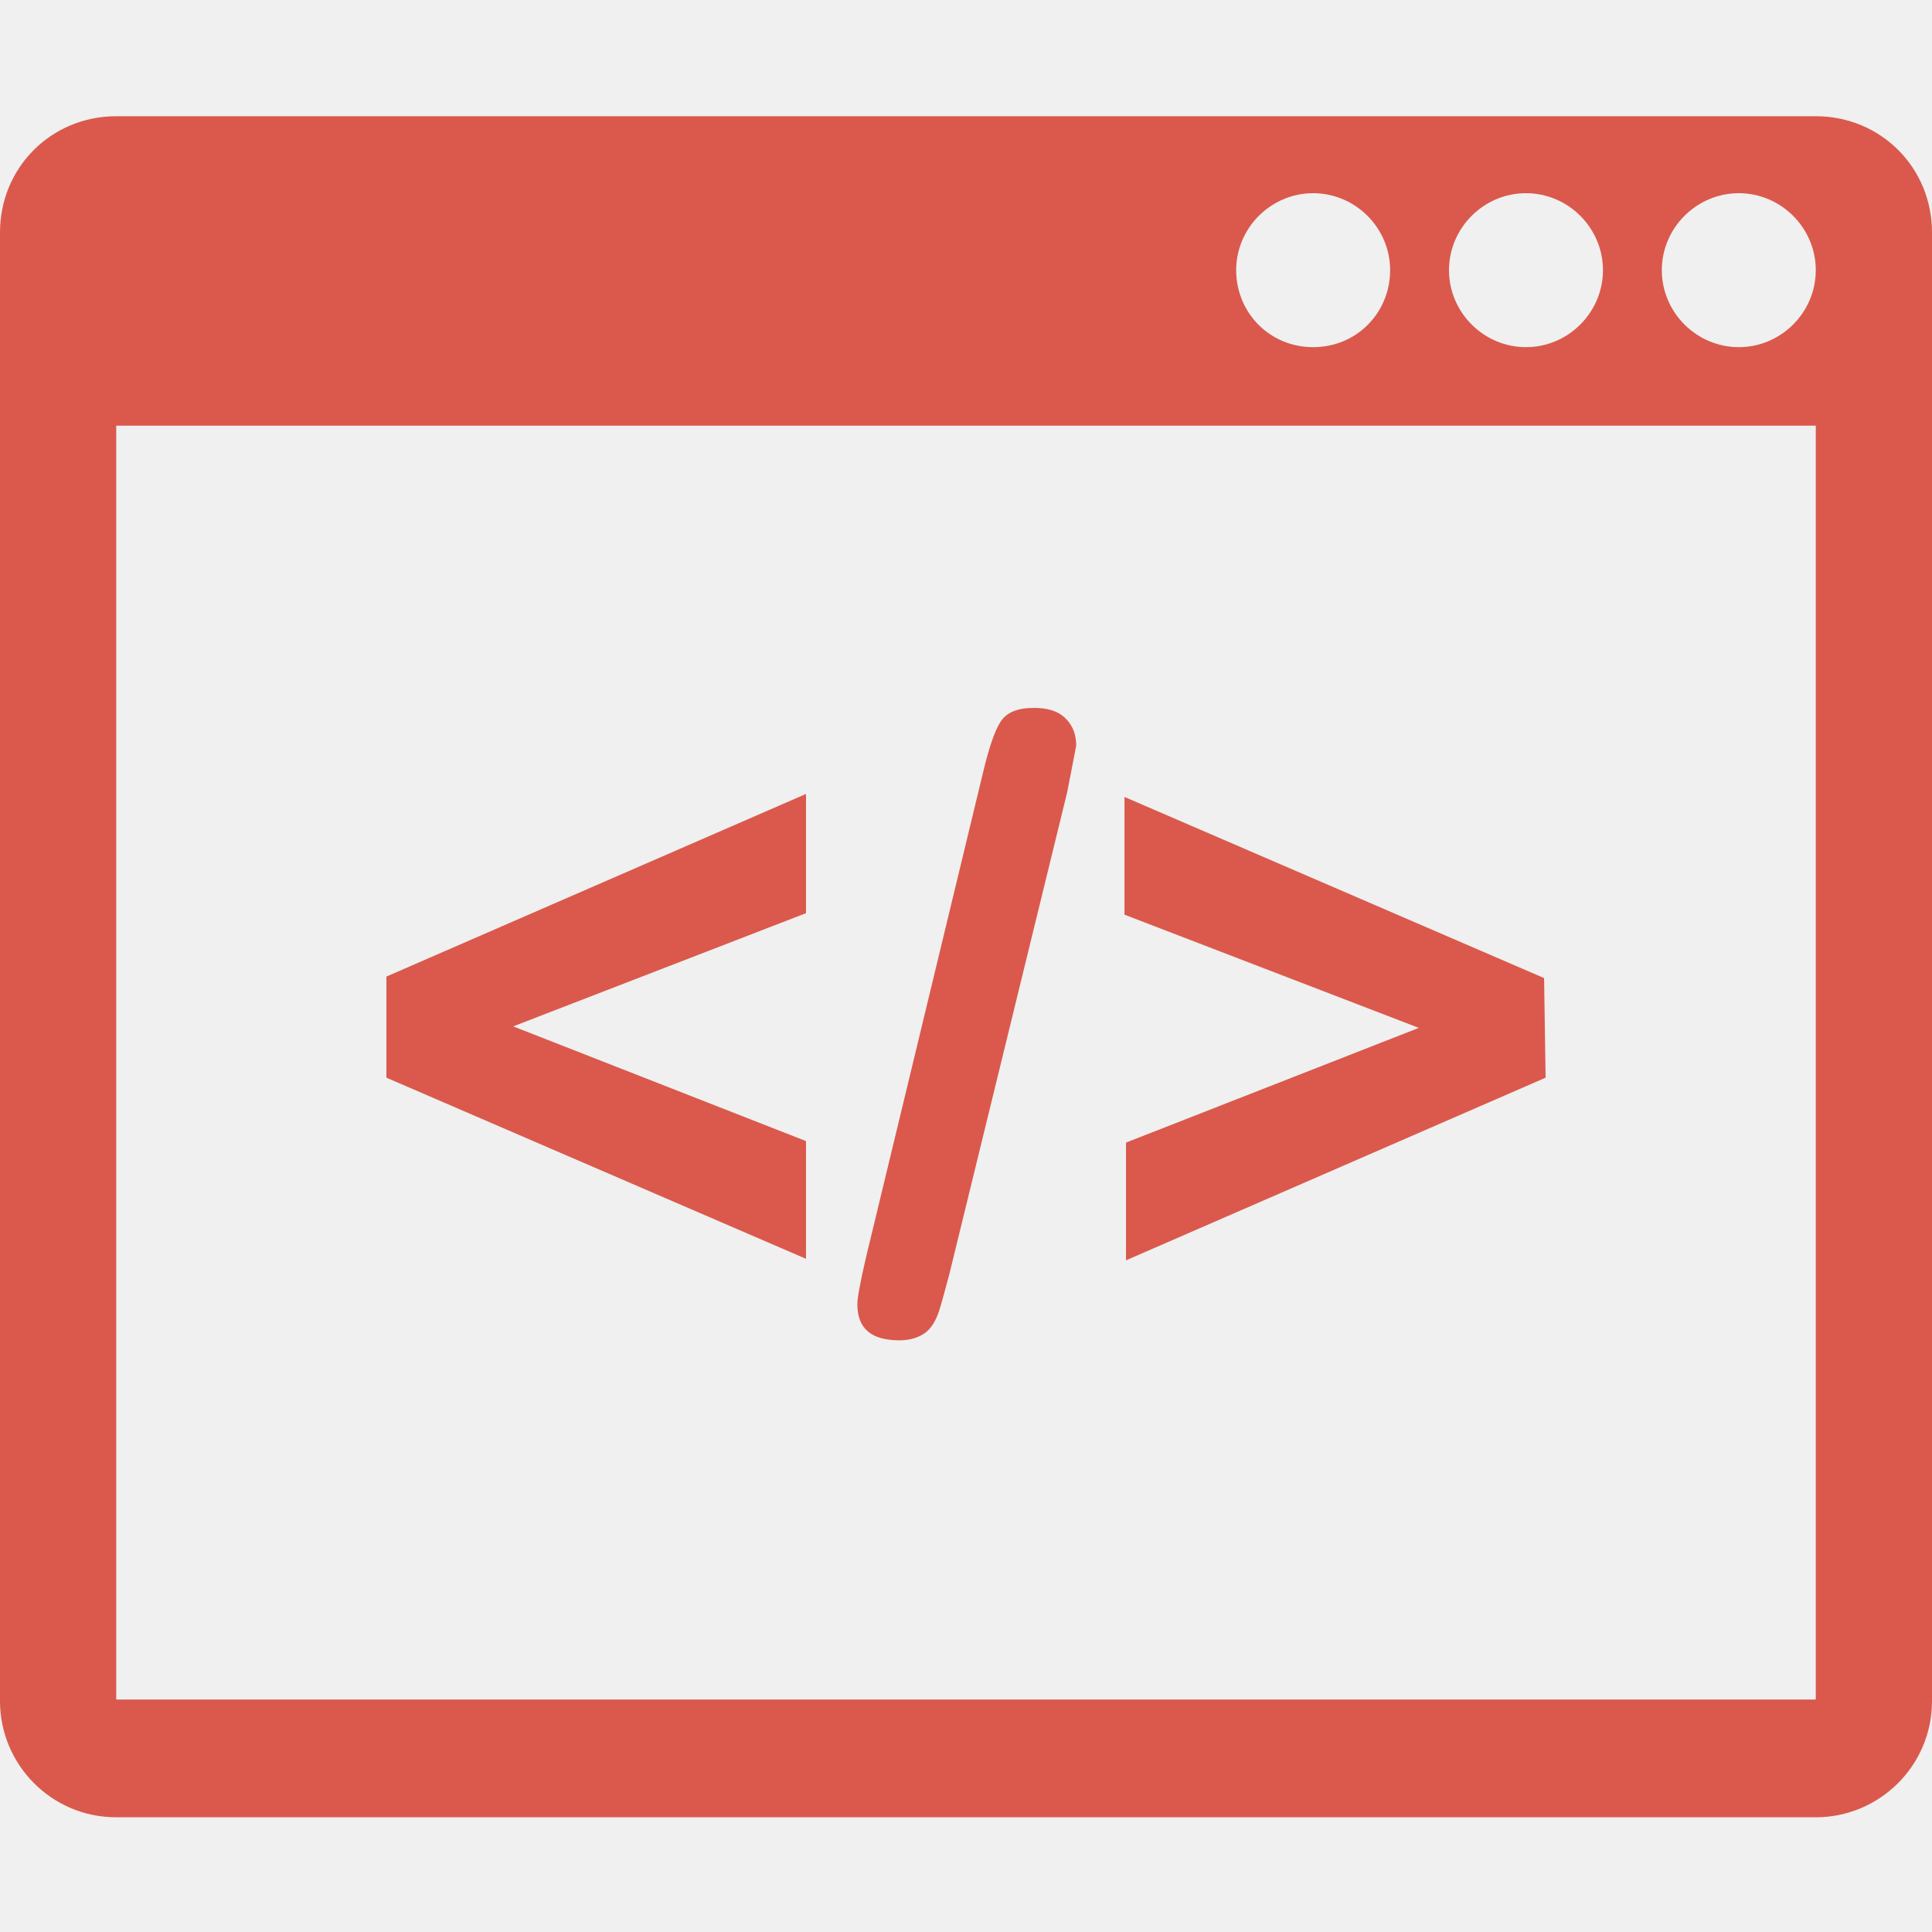
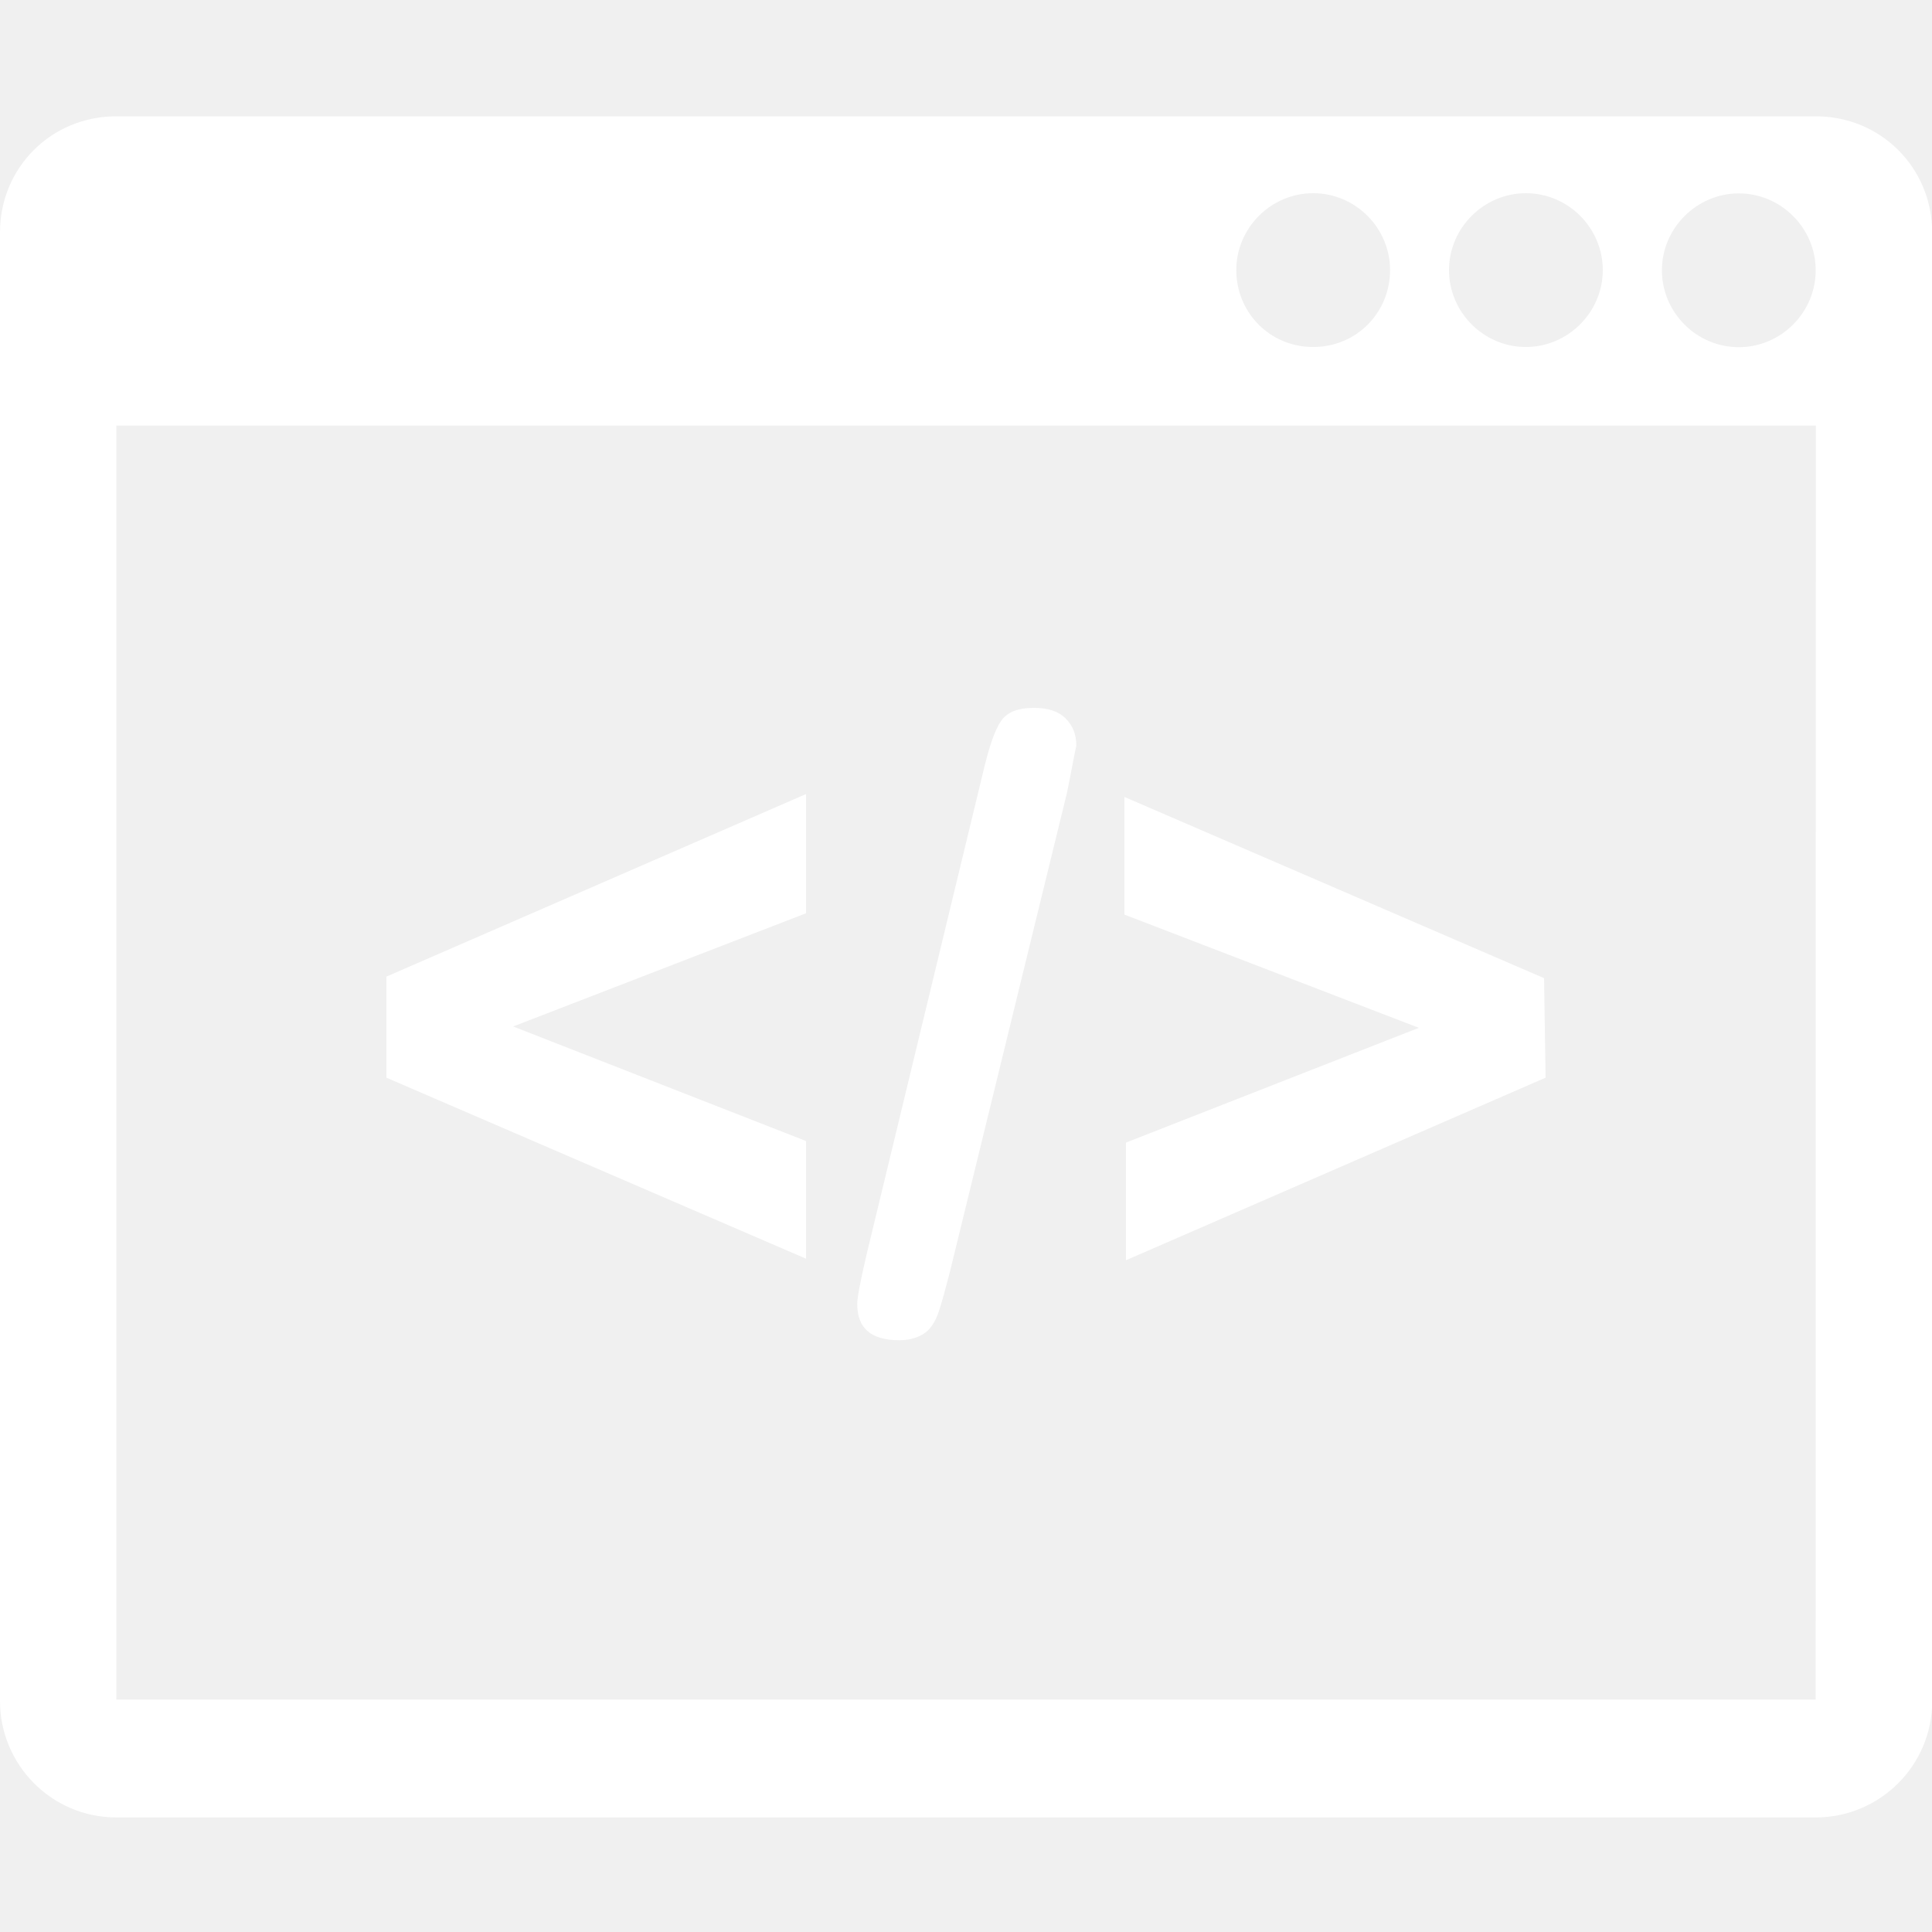
- <svg xmlns="http://www.w3.org/2000/svg" version="1.1" id="Layer_1" x="0px" y="0px" viewBox="0 0 128 128" enable-background="new 0 0 128 128" xml:space="preserve">
+ <svg xmlns="http://www.w3.org/2000/svg" version="1.1" id="Layer_1" x="0px" y="0px" viewBox="0 0 1000 1000" enable-background="new 0 0 1000 1000" xml:space="preserve">
  <g>
    <g>
-       <path fill="#DA594C" d="M53.4,75.6v7.8l-27.8-12v-6.7l27.8-12.1v7.9L34,68L53.4,75.6z" />
-       <path fill="#DA594C" d="M70.7,52.5l-7.8,31.9c-0.3,1.1-0.5,1.9-0.7,2.5s-0.5,1.1-0.9,1.4s-1,0.5-1.7,0.5c-1.9,0-2.8-0.8-2.8-2.4    c0-0.4,0.2-1.5,0.6-3.2l7.7-31.9c0.4-1.7,0.8-2.9,1.2-3.5c0.4-0.6,1.1-0.9,2.2-0.9c0.9,0,1.6,0.2,2.1,0.7s0.7,1.1,0.7,1.8    C71.2,49.9,71,51,70.7,52.5z" />
-       <path fill="#DA594C" d="M102.4,71.4L74.6,83.5v-7.8L94,68.1l-19.5-7.5v-7.8l27.8,12L102.4,71.4L102.4,71.4z" />
+       <path fill="#FFFFFF" d="M417.2,590.6v60.9L200,557.8v-52.3l217.2-94.5v61.7l-151.6,58.6L417.2,590.6z" />
+       <path fill="#FFFFFF" d="M552.3,410.2l-60.9,249.2c-2.3,8.6-3.9,14.8-5.5,19.5s-3.9,8.6-7,10.9c-3.1,2.3-7.8,3.9-13.3,3.9    c-14.8,0-21.9-6.2-21.9-18.8c0-3.1,1.6-11.7,4.7-25l60.2-249.2c3.1-13.3,6.2-22.7,9.4-27.3c3.1-4.7,8.6-7,17.2-7    c7,0,12.5,1.6,16.4,5.5s5.5,8.6,5.5,14.1C556.2,389.8,554.7,398.4,552.3,410.2z" />
+       <path fill="#FFFFFF" d="M800,557.8l-217.2,94.5v-60.9L734.4,532L582,473.4v-60.9l217.2,93.8L800,557.8L800,557.8z" />
    </g>
-     <path fill="#DA594C" d="M120.3,7.7H7.7C3.4,7.7,0,11.1,0,15.4v97.3c0,4.2,3.4,7.7,7.7,7.7h112.6c4.2,0,7.7-3.4,7.7-7.7V15.4   C128,11.1,124.6,7.7,120.3,7.7z M101.1,12.8c2.8,0,5.1,2.3,5.1,5.1s-2.3,5.1-5.1,5.1S96,20.7,96,17.9S98.3,12.8,101.1,12.8z    M87,12.8c2.8,0,5.1,2.3,5.1,5.1S89.9,23,87,23s-5.1-2.3-5.1-5.1S84.2,12.8,87,12.8z M120.3,112.6H7.7V28.2h112.6   C120.3,28.2,120.3,112.6,120.3,112.6z M115.2,23c-2.8,0-5.1-2.3-5.1-5.1s2.3-5.1,5.1-5.1s5.1,2.3,5.1,5.1S118,23,115.2,23z" />
+     <path fill="#FFFFFF" d="M939.8,60.2H60.2C26.6,60.2,0,86.7,0,120.3v760.2c0,32.8,26.6,60.2,60.2,60.2h879.7   c32.8,0,60.2-26.6,60.2-60.2V120.3C1000,86.7,973.4,60.2,939.8,60.2z M789.8,100c21.9,0,39.8,18,39.8,39.8s-18,39.8-39.8,39.8   c-21.9,0-39.8-18-39.8-39.8S768,100,789.8,100z M679.7,100c21.9,0,39.8,18,39.8,39.8s-17.2,39.8-39.8,39.8s-39.8-18-39.8-39.8   S657.8,100,679.7,100z M939.8,879.7H60.2V220.3h879.7C939.8,220.3,939.8,879.7,939.8,879.7z M900,179.7c-21.9,0-39.8-18-39.8-39.8   s18-39.8,39.8-39.8c21.9,0,39.8,18,39.8,39.8S921.9,179.7,900,179.7z" />
  </g>
</svg>
